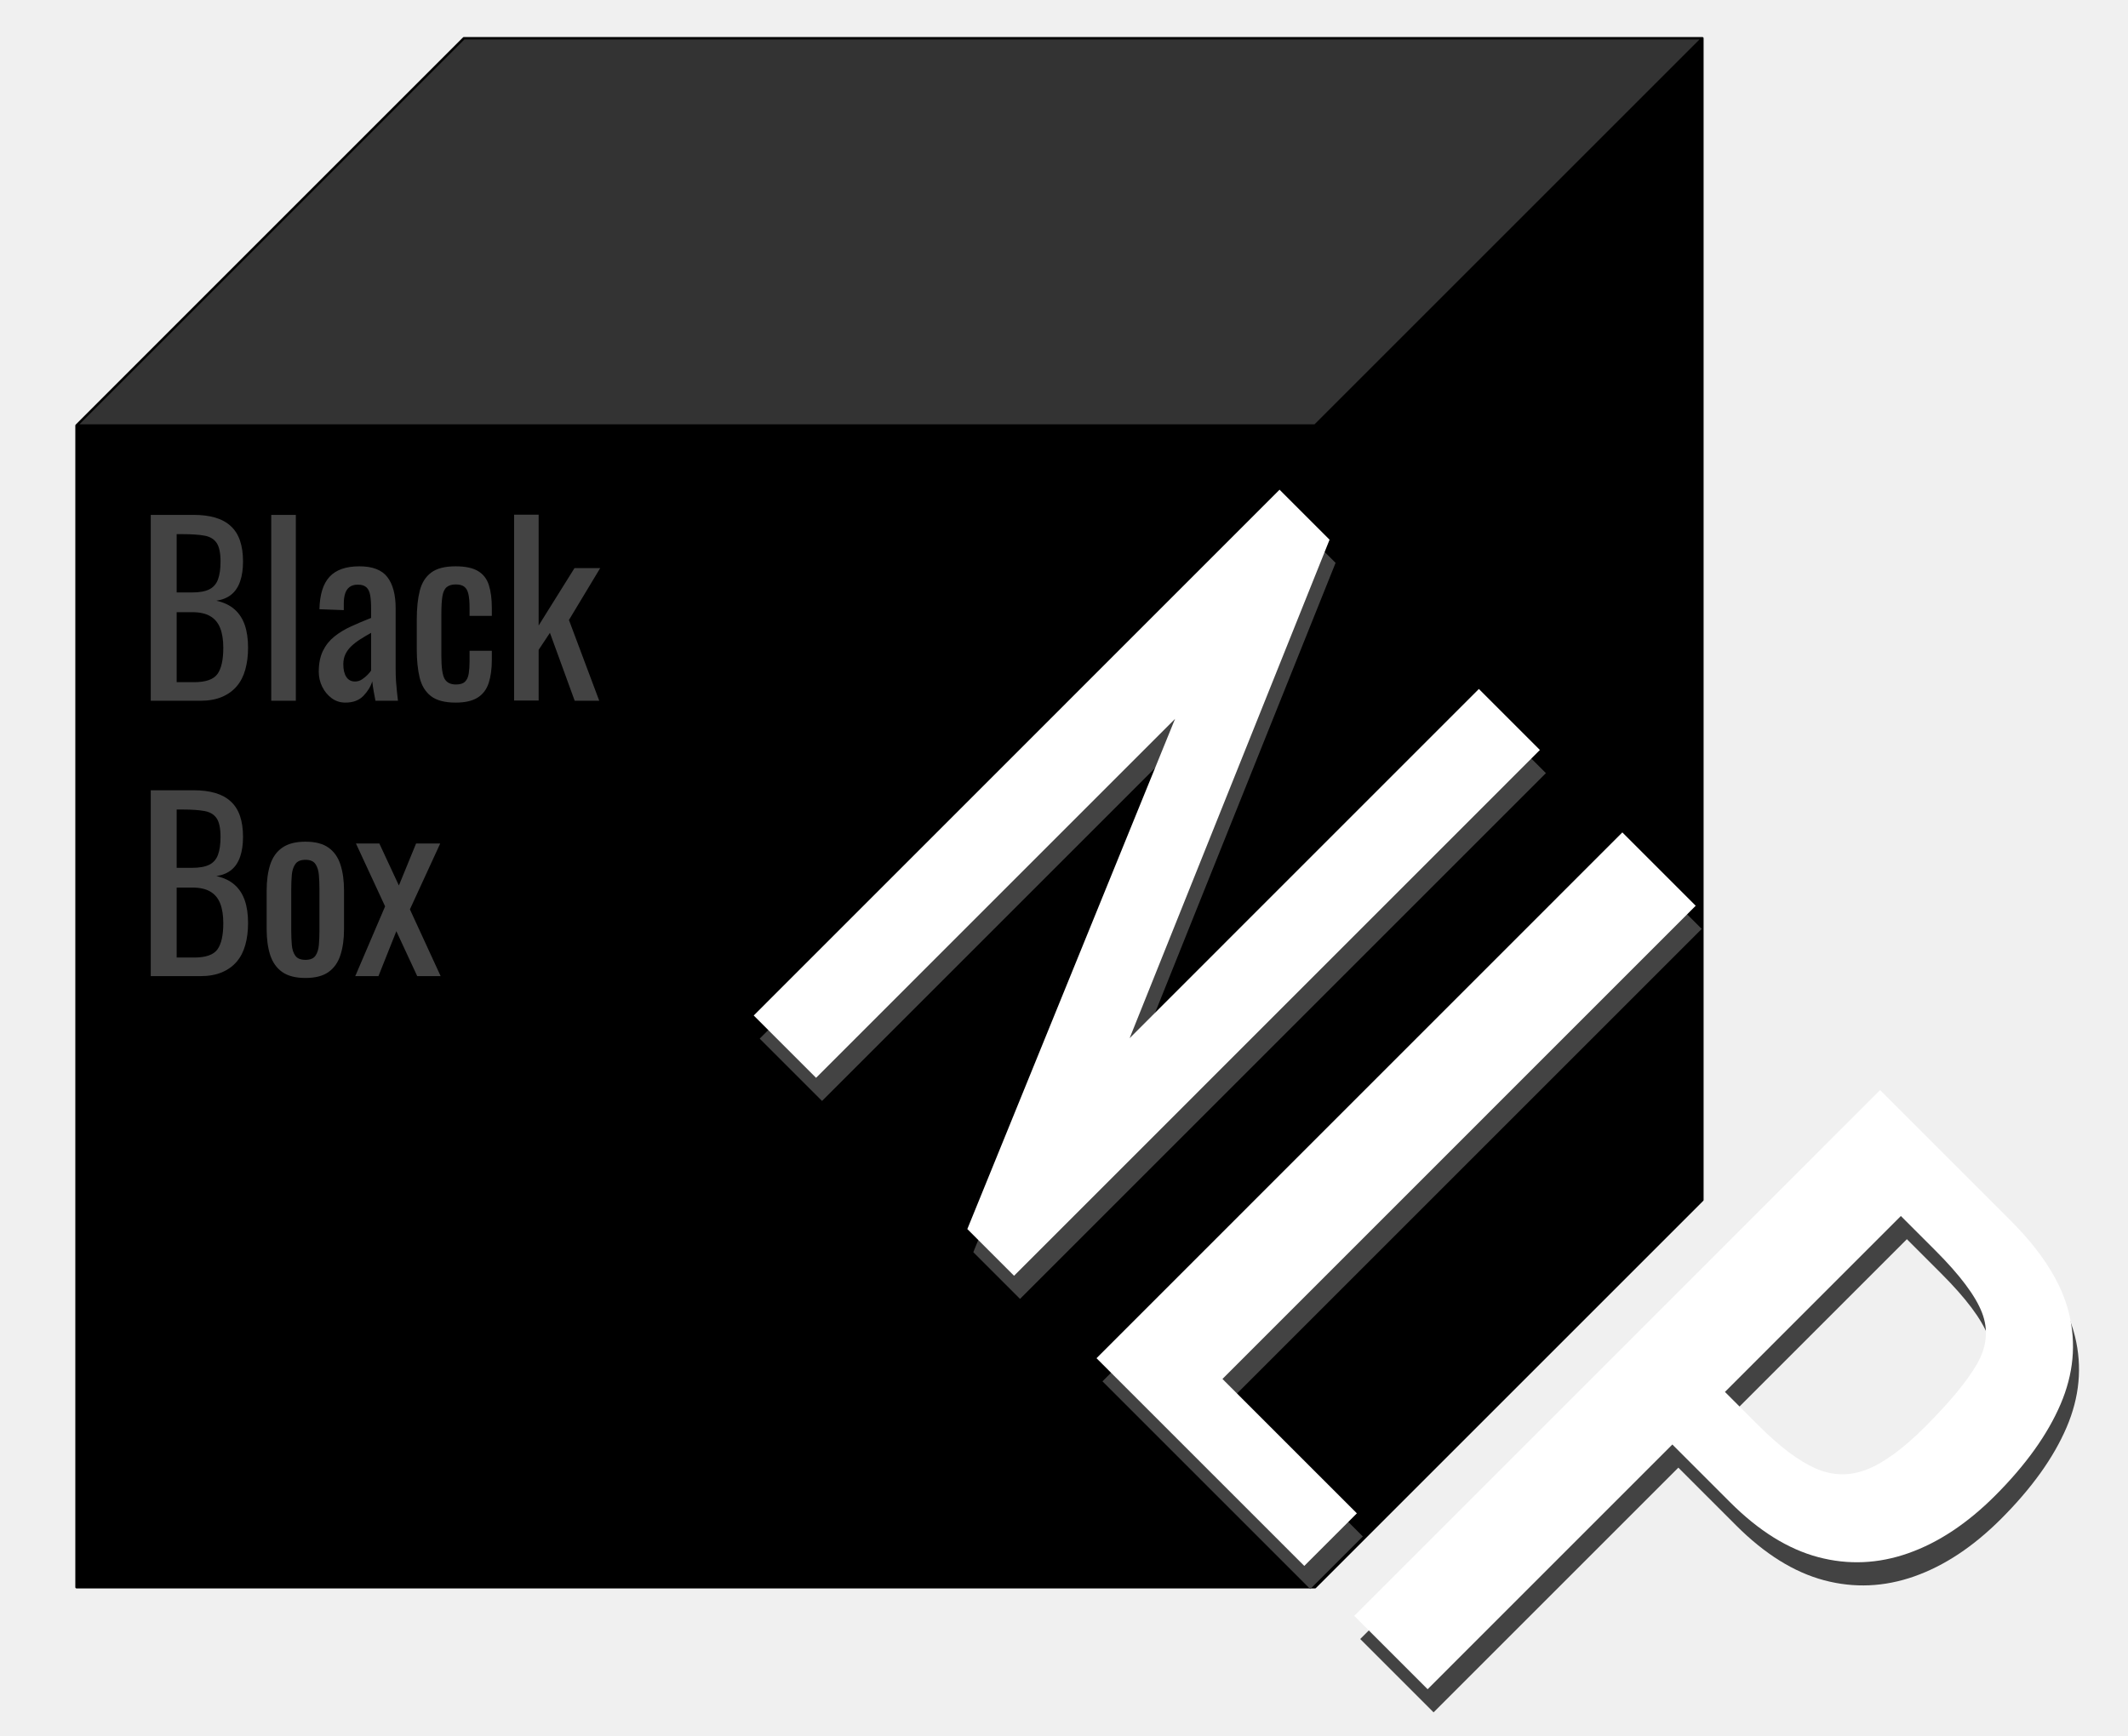
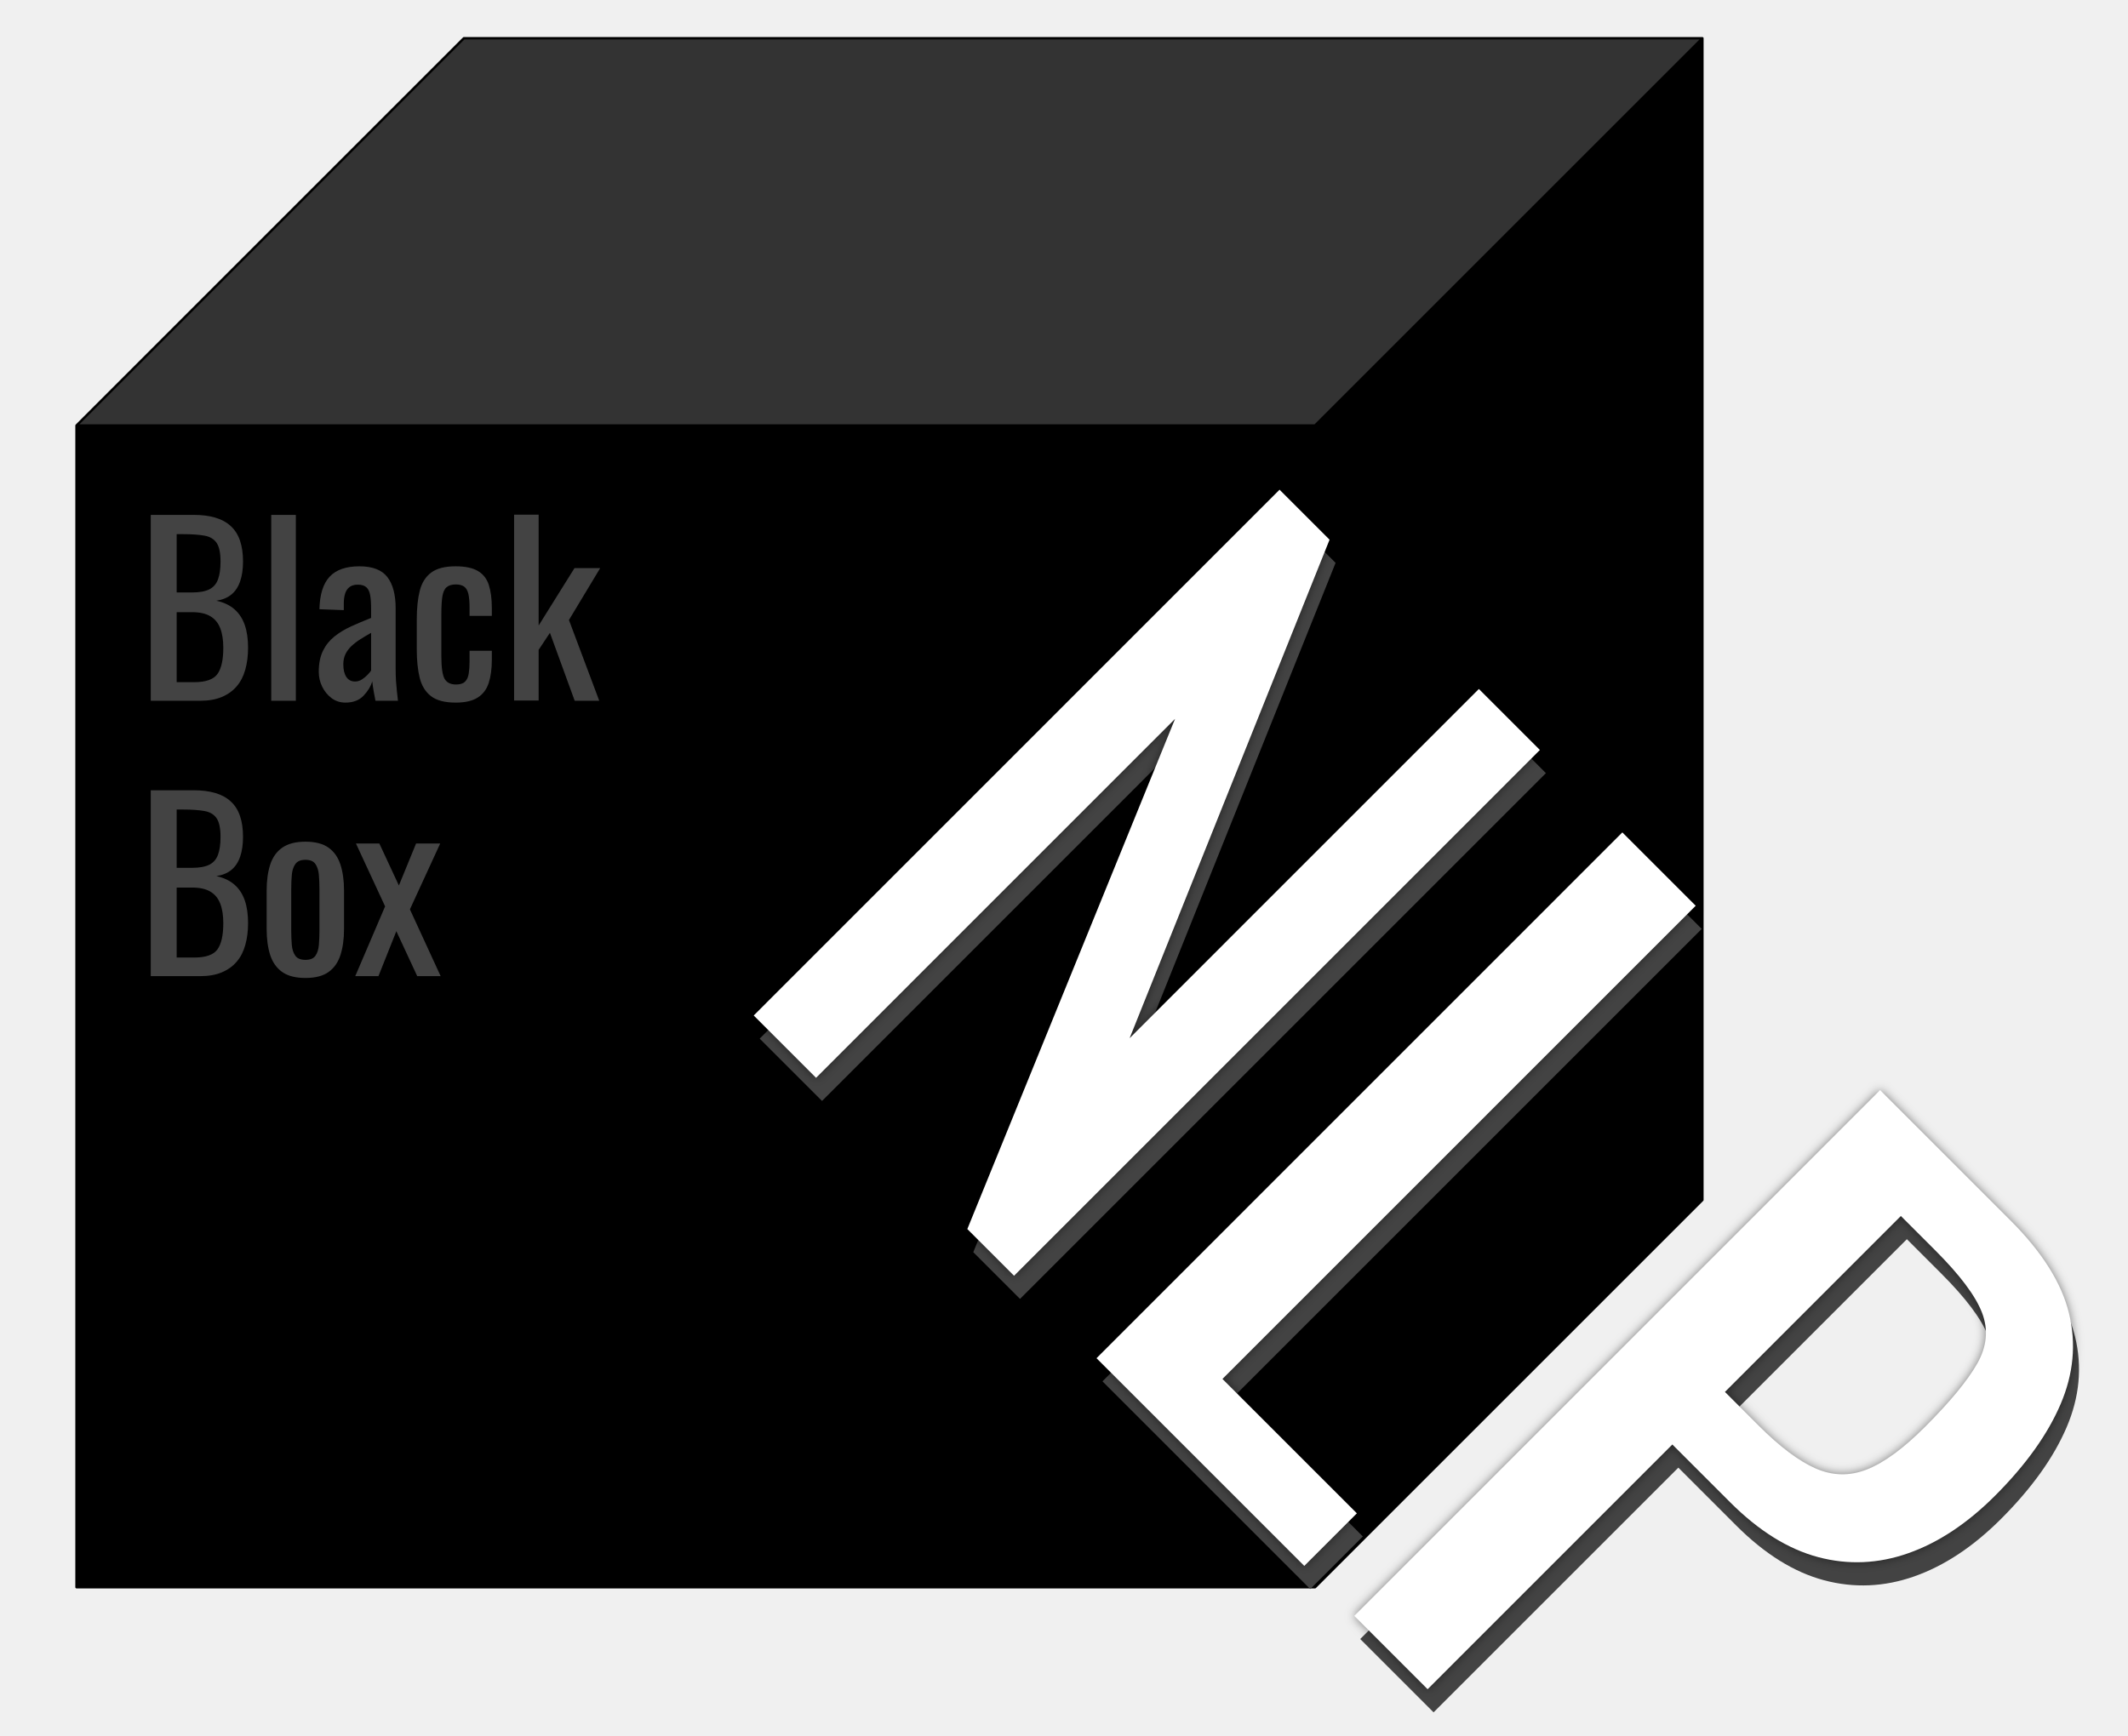
- <svg xmlns="http://www.w3.org/2000/svg" version="1.1" viewBox="0.0 0.0 890.0 726.0" fill="none" stroke="none" stroke-linecap="square" stroke-miterlimit="10">
+ <svg xmlns="http://www.w3.org/2000/svg" xmlns:xlink="http://www.w3.org/1999/xlink" version="1.1" viewBox="0.0 0.0 890.0 726.0" fill="none" stroke="none" stroke-linecap="square" stroke-miterlimit="10">
  <clipPath id="p.0">
    <path d="m0 0l890.0 0l0 726.0l-890.0 0l0 -726.0z" clip-rule="nonzero" />
  </clipPath>
  <g clip-path="url(#p.0)">
    <path fill="#000000" fill-opacity="0.0" d="m0 0l890.0 0l0 726.0l-890.0 0z" fill-rule="evenodd" />
    <path fill="#000000" d="m32.0 178.0l518.0 0l0 486.0l-518.0 0z" fill-rule="evenodd" />
    <path fill="#000000" d="m550.0 178.0l162.0 -162.0l0 486.0l-162.0 162.0z" fill-rule="evenodd" />
    <path fill="#333333" d="m32.0 178.0l162.0 -162.0l518.0 0l-162.0 162.0z" fill-rule="evenodd" />
    <path fill="#000000" fill-opacity="0.0" d="m32.0 178.0l162.0 -162.0l518.0 0l0 486.0l-162.0 162.0l-518.0 0zm0 0l518.0 0l162.0 -162.0m-162.0 162.0l0 486.0" fill-rule="evenodd" />
    <path stroke="#000000" stroke-width="1.0" stroke-linejoin="round" stroke-linecap="butt" d="m32.0 178.0l162.0 -162.0l518.0 0l0 486.0l-162.0 162.0l-518.0 0zm0 0l518.0 0l162.0 -162.0m-162.0 162.0l0 486.0" fill-rule="evenodd" />
    <path fill="#000000" fill-opacity="0.0" d="m561.291 144.0l550.709 550.709l-342.803 342.803l-550.709 -550.709z" fill-rule="evenodd" />
    <path fill="#434343" d="m317.727 434.499l219.943 -219.943l20.915 20.915l-83.637 208.53l146.084 -146.084l25.522 25.522l-219.943 219.943l-19.545 -19.545l86.897 -213.425l-150.161 150.161l-26.075 -26.075zm143.367 143.367l219.943 -219.943l30.682 30.682l-197.946 197.946l56.215 56.215l-21.998 21.998l-86.897 -86.897zm107.797 107.797l219.943 -219.943l54.58 54.58q19.821 19.821 24.428 38.836q4.618 19.003 -3.536 38.007q-8.143 19.015 -27.411 38.283q-17.379 17.379 -36.25 24.031q-18.871 6.651 -37.742 1.635q-18.871 -5.016 -36.792 -22.937l-24.174 -24.174l-102.365 102.365l-30.682 -30.682zm155.044 -93.681l14.12 14.12q13.313 13.313 23.898 17.932q10.584 4.618 21.313 0.409q10.728 -4.209 24.307 -17.788q15.744 -15.744 21.854 -26.472q6.11 -10.728 2.033 -21.324q-4.066 -10.584 -19.545 -26.063l-14.396 -14.396l-73.583 73.583z" fill-rule="nonzero" />
-     <path fill="#000000" fill-opacity="0.0" d="m558.772 134.299l490.866 490.866l-342.772 342.835l-490.866 -490.866z" fill-rule="evenodd" />
-     <path fill="#ffffff" d="m315.231 424.823l219.923 -219.964l20.915 20.915l-83.624 208.544l146.07 -146.097l25.522 25.522l-219.923 219.964l-19.545 -19.545l86.883 -213.439l-150.147 150.175l-26.075 -26.075zm143.367 143.367l219.923 -219.964l30.682 30.682l-197.928 197.964l56.215 56.215l-21.996 22l-86.897 -86.897zm107.797 107.797l219.923 -219.964l54.58 54.58q19.821 19.821 24.429 38.836q4.619 19.004 -3.534 38.009q-8.142 19.016 -27.408 38.286q-17.378 17.381 -36.247 24.033q-18.87 6.652 -37.74 1.637q-18.87 -5.015 -36.791 -22.936l-24.174 -24.174l-102.355 102.374l-30.682 -30.682zm155.033 -93.692l14.12 14.12q13.313 13.313 23.898 17.932q10.584 4.618 21.312 0.408q10.727 -4.21 24.305 -17.79q15.743 -15.746 21.852 -26.475q6.109 -10.729 2.032 -21.325q-4.066 -10.585 -19.545 -26.064l-14.396 -14.396l-73.577 73.59z" fill-rule="nonzero" />
+     <g filter="url(#shadowFilter-p.1)">
+       <use xlink:href="#p.1" transform="" />
+     </g>
+     <defs>
+       <filter id="shadowFilter-p.1" filterUnits="userSpaceOnUse">
+         <feGaussianBlur in="SourceAlpha" stdDeviation="2.0" result="blur" />
+         <feComponentTransfer in="blur" color-interpolation-filters="sRGB">
+           <feFuncR type="linear" slope="0" intercept="0.0" />
+           <feFuncG type="linear" slope="0" intercept="0.0" />
+           <feFuncB type="linear" slope="0" intercept="0.0" />
+           <feFuncA type="linear" slope="0.5" intercept="0" />
+         </feComponentTransfer>
+       </filter>
+     </defs>
+     <g id="p.1">
+       <path fill="#000000" fill-opacity="0.0" d="m558.772 134.299l490.866 490.866l-342.772 342.835l-490.866 -490.866z" fill-rule="evenodd" />
+       <path fill="#ffffff" d="m315.231 424.823l219.923 -219.964l20.915 20.915l-83.624 208.544l146.07 -146.097l25.522 25.522l-219.923 219.964l-19.545 -19.545l86.883 -213.439l-150.147 150.175l-26.075 -26.075zm143.367 143.367l219.923 -219.964l30.682 30.682l-197.928 197.964l56.215 56.215l-21.996 22l-86.897 -86.897zm107.797 107.797l219.923 -219.964l54.58 54.58q19.821 19.821 24.429 38.836q4.619 19.004 -3.534 38.009q-8.142 19.016 -27.408 38.286q-17.378 17.381 -36.247 24.033q-18.87 6.652 -37.74 1.637q-18.87 -5.015 -36.791 -22.936l-24.174 -24.174l-102.355 102.374l-30.682 -30.682zm155.033 -93.692l14.12 14.12q13.313 13.313 23.898 17.932q10.584 4.618 21.312 0.408q10.727 -4.21 24.305 -17.79q15.743 -15.746 21.852 -26.475q6.109 -10.729 2.032 -21.325q-4.066 -10.585 -19.545 -26.064l-14.396 -14.396l-73.577 73.59z" fill-rule="nonzero" />
+     </g>
    <path fill="#000000" fill-opacity="0.0" d="m48.0 192.0l336.0 0l0 252.094l-336.0 0z" fill-rule="evenodd" />
    <path fill="#434343" d="m63.047 293.16l0 -77.766l17.859 0q5.281 0 9.156 1.156q3.891 1.156 6.484 3.562q2.594 2.391 3.844 6.094q1.25 3.688 1.25 8.687q0 4.797 -1.203 8.297q-1.203 3.5 -3.656 5.516q-2.438 2.016 -6.281 2.594q4.703 1.062 7.578 3.609q2.891 2.531 4.281 6.516q1.391 3.984 1.391 9.562q0 4.984 -1.156 9.125q-1.141 4.125 -3.594 7.0q-2.453 2.875 -6.25 4.469q-3.781 1.578 -8.969 1.578l-20.734 0zm10.844 -7.781l7.297 0q7.297 0 9.75 -3.406q2.453 -3.406 2.453 -10.984q0 -4.906 -1.297 -8.219q-1.297 -3.312 -4.141 -4.984q-2.828 -1.688 -7.625 -1.688l-6.438 0l0 29.281zm0 -37.531l6.438 0q4.609 0 7.203 -1.297q2.594 -1.297 3.641 -4.172q1.062 -2.875 1.062 -7.484q0 -5.375 -1.641 -7.781q-1.625 -2.406 -5.078 -3.031q-3.453 -0.625 -9.031 -0.625l-2.594 0l0 24.391zm39.554 45.313l0 -77.766l10.281 0l0 77.766l-10.281 0zm31.015 0.766q-3.266 0 -5.766 -1.859q-2.5 -1.875 -3.938 -4.797q-1.438 -2.938 -1.438 -6.203q0 -5.188 1.719 -8.734q1.734 -3.562 4.75 -6.0q3.031 -2.453 7.016 -4.266q3.984 -1.828 8.406 -3.562l0 -3.938q0 -3.359 -0.391 -5.562q-0.375 -2.219 -1.578 -3.312q-1.203 -1.109 -3.594 -1.109q-2.125 0 -3.422 0.969q-1.297 0.953 -1.875 2.734q-0.562 1.766 -0.562 4.172l0 2.781l-10.188 -0.375q0.203 -9.219 4.234 -13.578q4.031 -4.375 12.484 -4.375q8.25 0 11.703 4.516q3.453 4.5 3.453 13.047l0 25.344q0 2.594 0.141 5.0q0.156 2.391 0.391 4.453q0.234 2.062 0.438 3.891l-9.406 0q-0.297 -1.531 -0.734 -3.875q-0.422 -2.359 -0.609 -4.281q-0.969 3.266 -3.703 6.094q-2.734 2.828 -7.531 2.828zm4.031 -8.828q1.531 0 2.875 -0.859q1.344 -0.875 2.391 -1.969q1.062 -1.109 1.453 -1.781l0 -15.75q-2.406 1.344 -4.516 2.688q-2.109 1.344 -3.703 2.844q-1.578 1.484 -2.5 3.359q-0.906 1.875 -0.906 4.266q0 3.359 1.25 5.281q1.25 1.922 3.656 1.922zm42.052 8.828q-6.828 0 -10.328 -2.734q-3.5 -2.734 -4.703 -7.719q-1.203 -5.0 -1.203 -11.625l0 -12.766q0 -7.016 1.25 -11.953q1.25 -4.938 4.75 -7.578q3.5 -2.641 10.234 -2.641q6.047 0 9.359 1.969q3.312 1.969 4.547 5.859q1.25 3.875 1.25 9.641l0 3.266l-9.312 0l0 -3.359q0 -3.656 -0.484 -5.766q-0.469 -2.109 -1.719 -3.062q-1.25 -0.969 -3.547 -0.969q-2.5 0 -3.844 1.156q-1.344 1.141 -1.781 3.891q-0.422 2.734 -0.422 7.438l0 17.469q0 7.109 1.344 9.516q1.344 2.391 4.797 2.391q2.594 0 3.781 -1.203q1.203 -1.203 1.531 -3.406q0.344 -2.203 0.344 -5.0l0 -4.5l9.312 0l0 3.828q0 5.578 -1.297 9.609q-1.297 4.031 -4.609 6.141q-3.312 2.109 -9.25 2.109zm24.472 -0.859l0 -77.766l10.266 0l0 46.375l14.984 -24l10.75 0l-13.062 21.688l12.672 33.797l-10.266 0l-10.359 -28.422l-4.719 7.109l0 21.219l-10.266 0z" fill-rule="nonzero" />
    <path fill="#434343" d="m63.047 408.36l0 -77.766l17.859 0q5.281 0 9.156 1.156q3.891 1.156 6.484 3.562q2.594 2.391 3.844 6.094q1.25 3.688 1.25 8.688q0 4.797 -1.203 8.297q-1.203 3.5 -3.656 5.516q-2.438 2.016 -6.281 2.594q4.703 1.062 7.578 3.609q2.891 2.531 4.281 6.516q1.391 3.984 1.391 9.562q0 4.984 -1.156 9.125q-1.141 4.125 -3.594 7.0q-2.453 2.875 -6.25 4.469q-3.781 1.578 -8.969 1.578l-20.734 0zm10.844 -7.781l7.297 0q7.297 0 9.75 -3.406q2.453 -3.406 2.453 -10.984q0 -4.906 -1.297 -8.219q-1.297 -3.312 -4.141 -4.984q-2.828 -1.688 -7.625 -1.688l-6.438 0l0 29.281zm0 -37.531l6.438 0q4.609 0 7.203 -1.297q2.594 -1.297 3.641 -4.172q1.062 -2.875 1.062 -7.484q0 -5.375 -1.641 -7.781q-1.625 -2.406 -5.078 -3.031q-3.453 -0.625 -9.031 -0.625l-2.594 0l0 24.391zm53.866 46.078q-6.156 0 -9.703 -2.484q-3.547 -2.5 -5.047 -7.109q-1.484 -4.609 -1.484 -10.859l0 -16.125q0 -6.234 1.484 -10.844q1.5 -4.609 5.047 -7.094q3.547 -2.5 9.703 -2.5q6.141 0 9.641 2.5q3.5 2.484 4.984 7.094q1.5 4.609 1.5 10.844l0 16.125q0 6.25 -1.5 10.859q-1.484 4.609 -4.984 7.109q-3.5 2.484 -9.641 2.484zm0 -7.578q2.969 0 4.172 -1.719q1.203 -1.734 1.438 -4.562q0.234 -2.844 0.234 -5.922l0 -17.375q0 -3.156 -0.234 -5.938q-0.234 -2.797 -1.438 -4.562q-1.203 -1.781 -4.172 -1.781q-2.984 0 -4.234 1.781q-1.25 1.766 -1.484 4.562q-0.234 2.781 -0.234 5.938l0 17.375q0 3.078 0.234 5.922q0.234 2.828 1.484 4.562q1.25 1.719 4.234 1.719zm20.822 6.812l12.484 -29.188l-12.188 -26.297l9.781 0l8.172 17.562l7.188 -17.562l10.094 0l-12.672 27.547l12.859 27.938l-9.797 0l-8.734 -18.812l-7.484 18.812l-9.703 0z" fill-rule="nonzero" />
  </g>
</svg>
